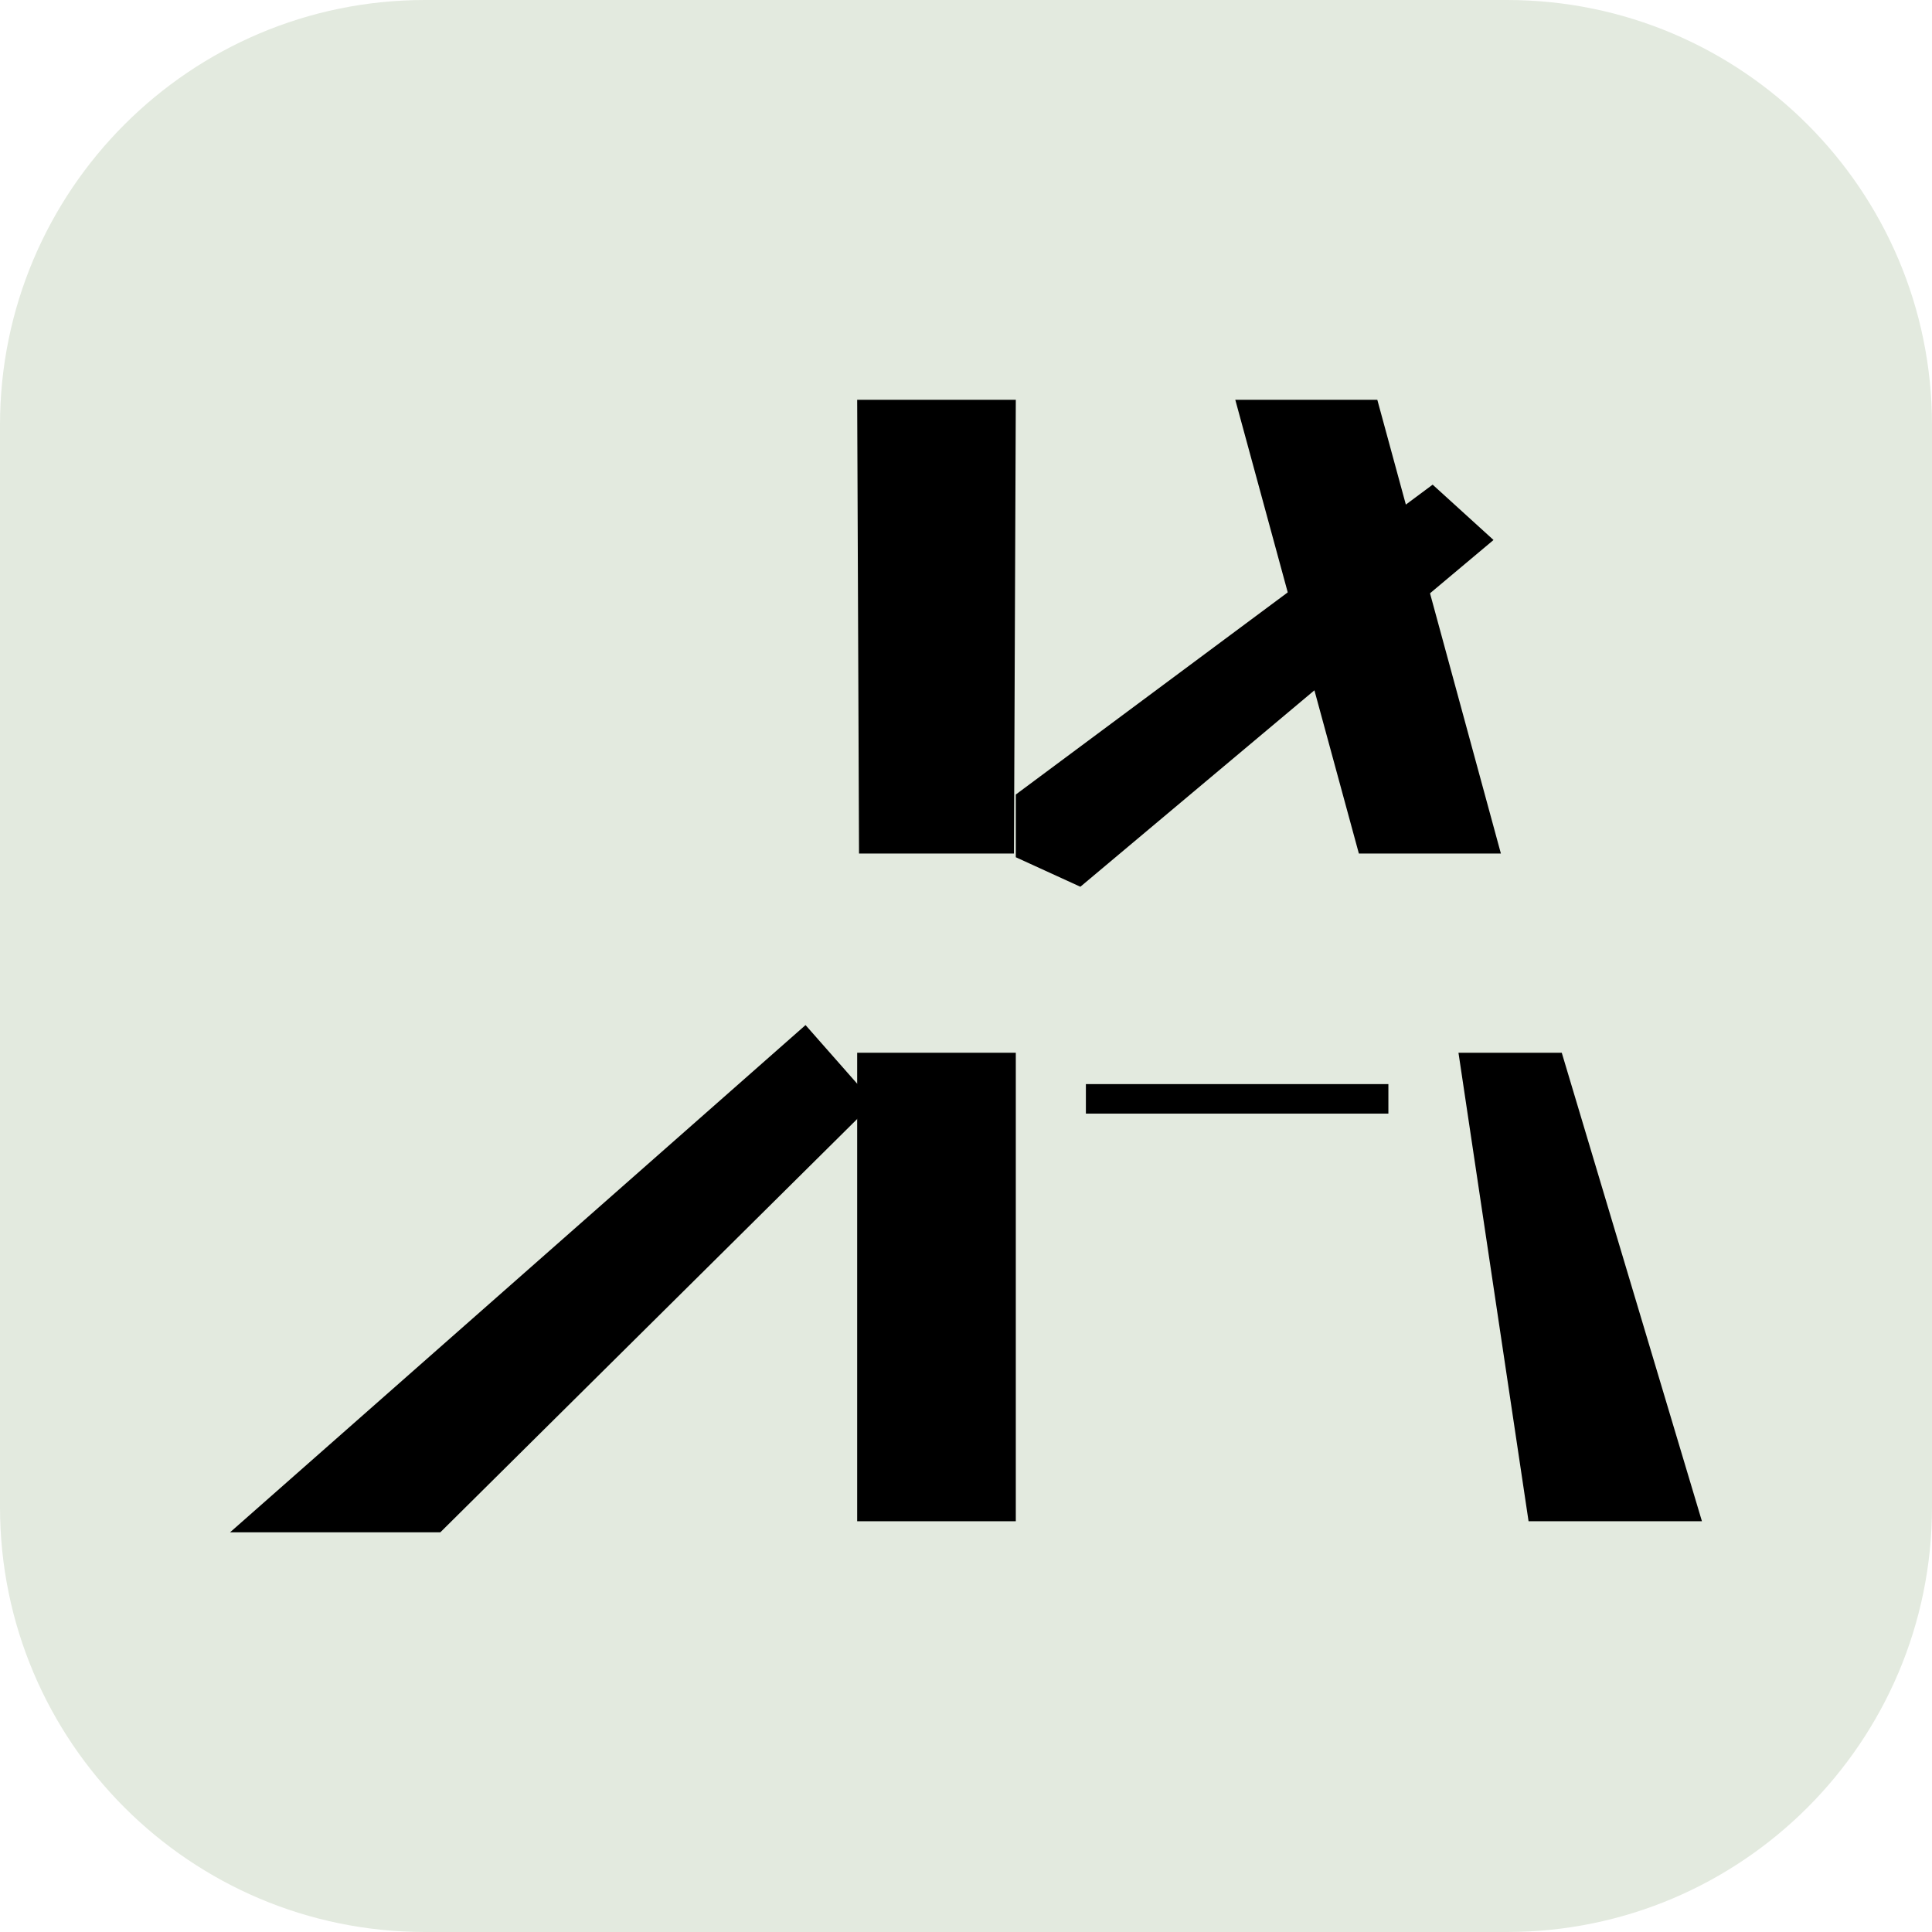
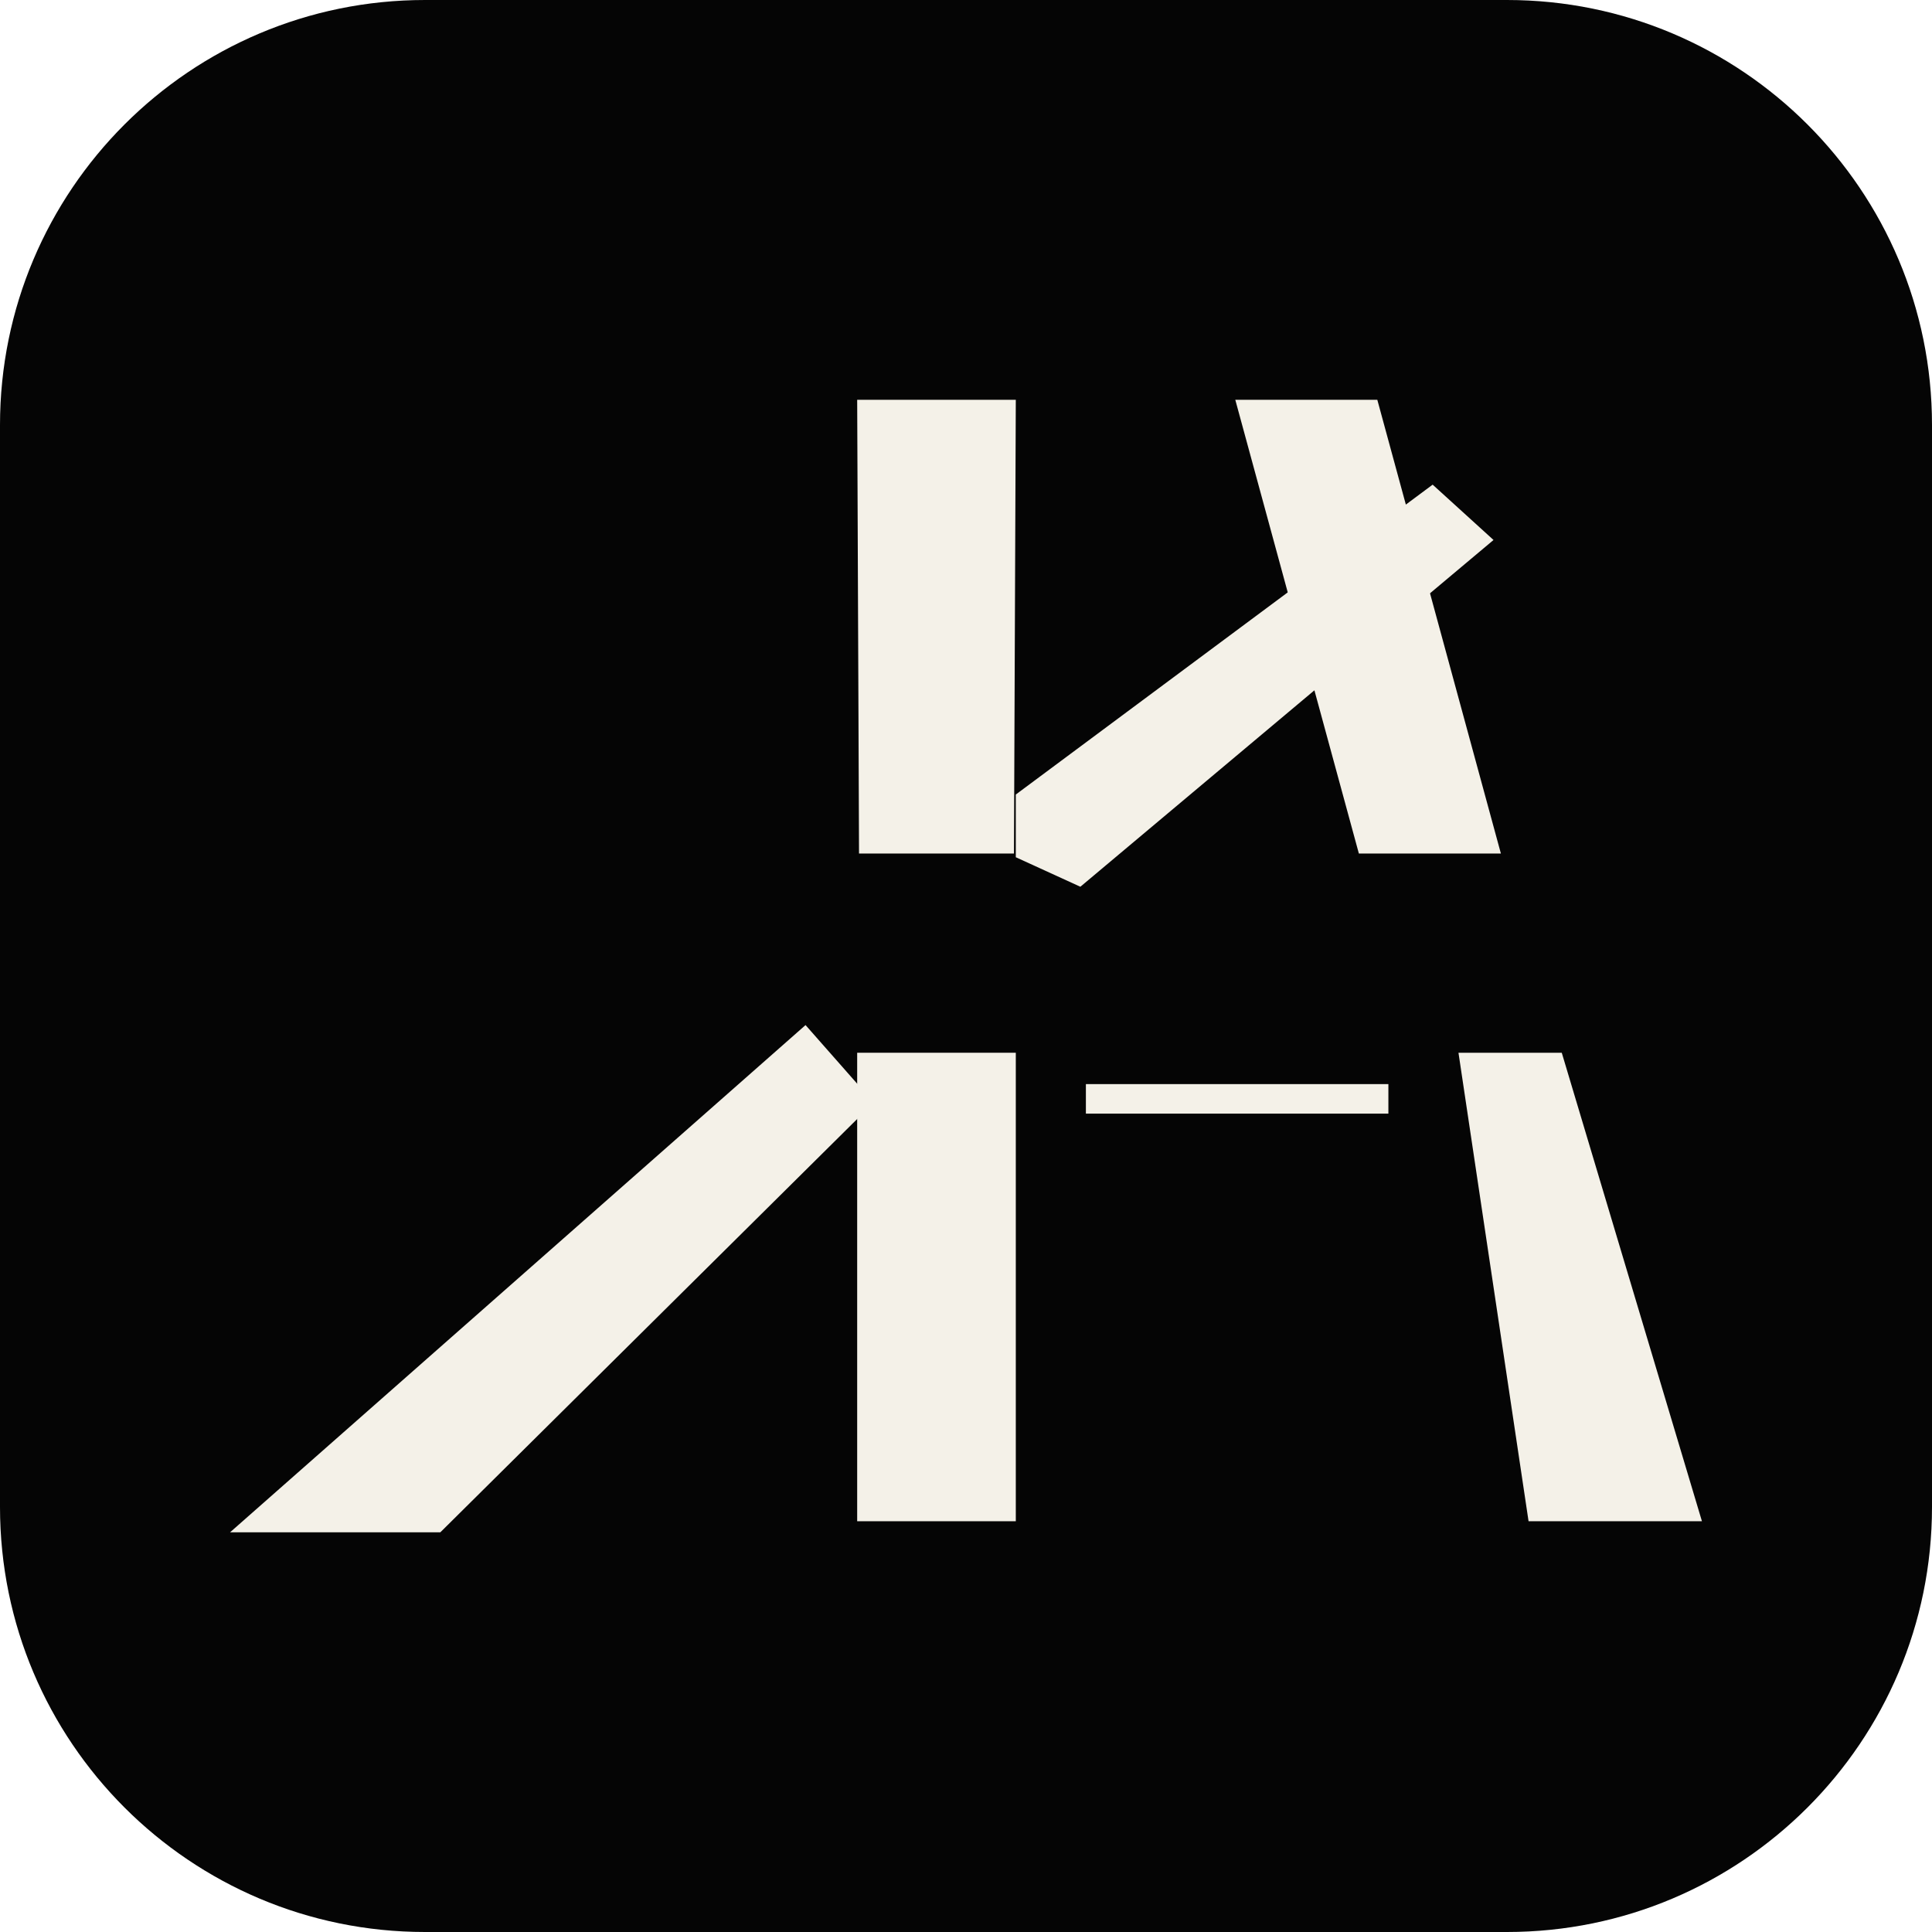
<svg xmlns="http://www.w3.org/2000/svg" viewBox="0 0 64 64" width="64" height="64">
-   <rect width="64" height="64" rx="14.08" fill="#e3eadf" />
+   <rect width="64" height="64" rx="14.08" fill="#050505" />
  <g transform="translate(2.00 5.79) scale(0.0611)">
-     <g fill="#000000">
+     <g fill="#F4F1E8">
      <polygon points="432,122 518,122 517,368 433,368" />
      <polygon points="637,122 714,122 781,368 704,368" />
      <polygon points="518,336 744,168 777,198 553,386 518,370" />
      <polygon points="92,736 404,461 441,503 206,736" />
      <polygon points="432,476 518,476 518,730 432,730" />
      <polygon points="556,493 720,493 720,509 556,509" />
      <polygon points="758,476 814,476 890,730 796,730" />
    </g>
  </g>
</svg>
